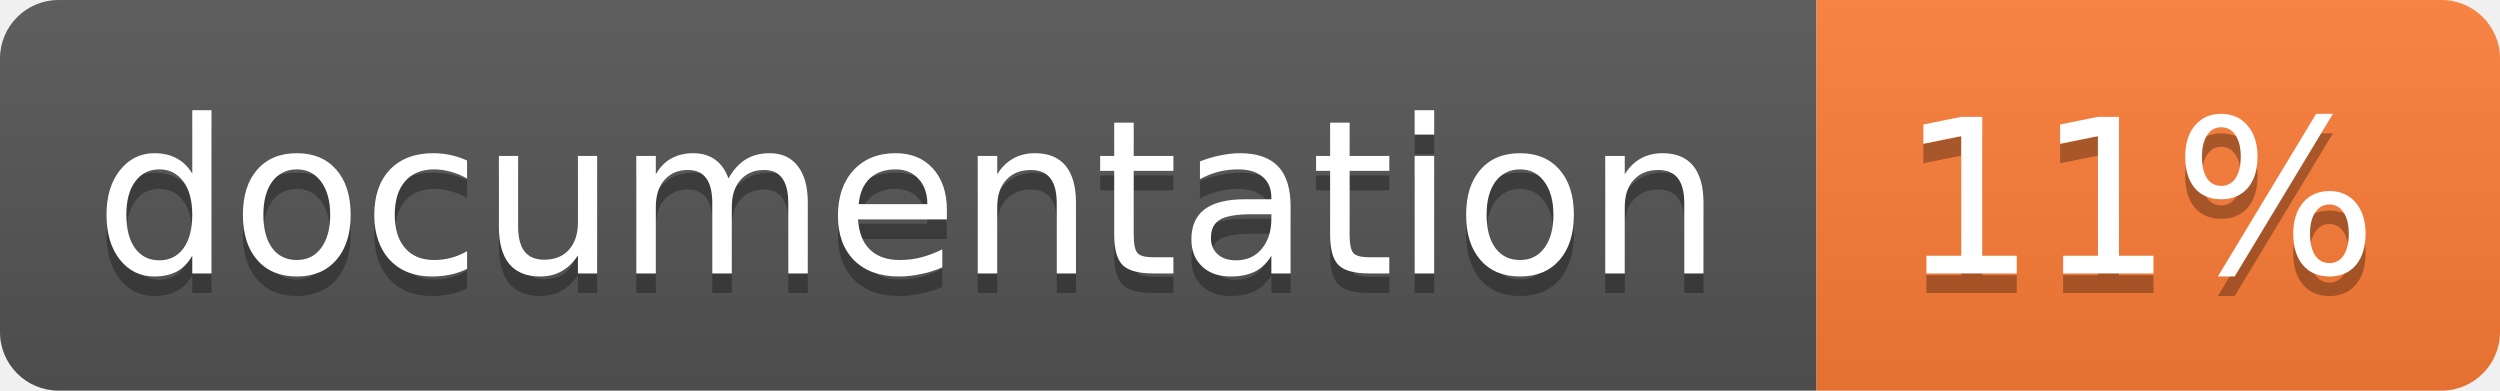
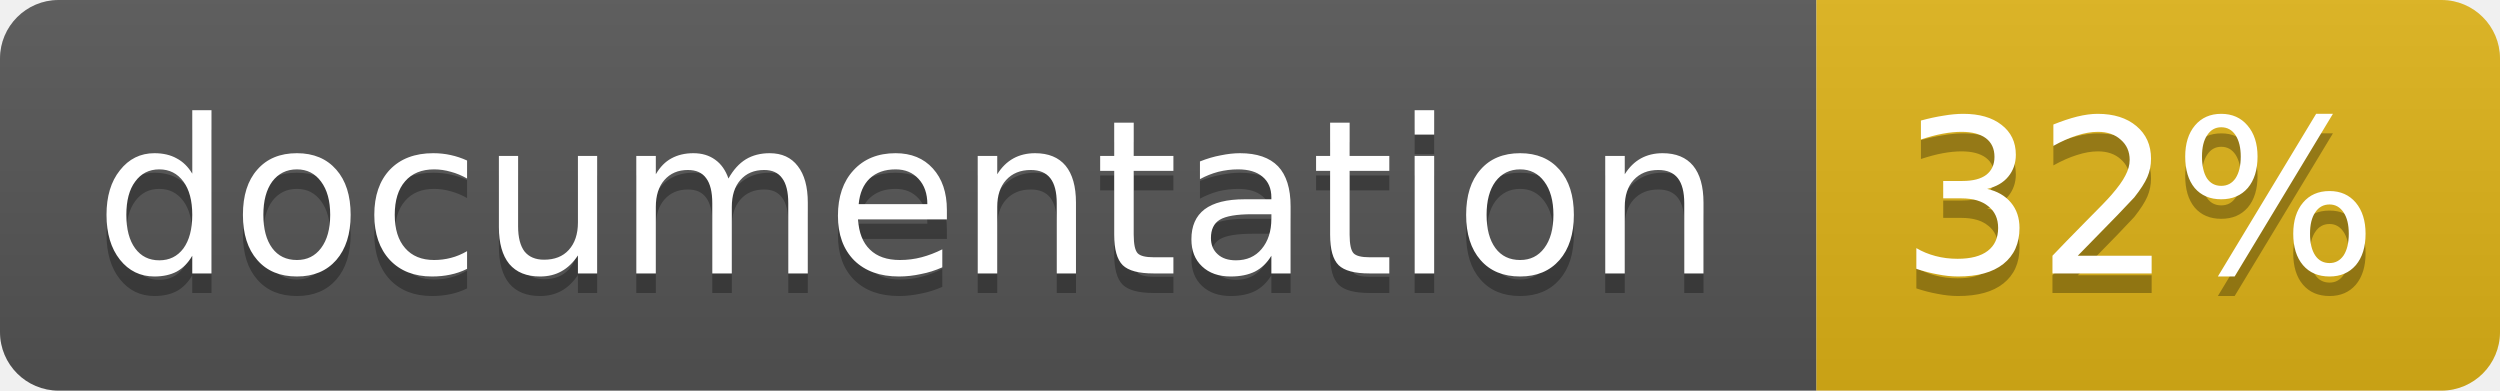
<svg xmlns="http://www.w3.org/2000/svg" width="128" height="20">
  <linearGradient id="b" x2="0" y2="100%">
    <stop offset="0" stop-color="#bbb" stop-opacity=".1" />
    <stop offset="1" stop-opacity=".1" />
  </linearGradient>
  <clipPath id="a">
    <rect width="128" height="20" rx="3" fill="#fff" />
  </clipPath>
  <g clip-path="url(#a)">
    <path fill="#555" d="M0 0h93v20H0z" />
-     <path fill="#fe7d37" d="M93 0h35v20H93z" />
+     <path fill="#dfb317" d="M93 0h35v20H93z" />
    <path fill="url(#b)" d="M0 0h128v20H0z" />
  </g>
  <g fill="#fff" text-anchor="middle" font-family="DejaVu Sans,Verdana,Geneva,sans-serif" font-size="11">
    <text x="46.5" y="15" fill="#010101" fill-opacity=".3">documentation</text>
    <text x="46.5" y="14">documentation</text>
-     <text x="109.5" y="15" fill="#010101" fill-opacity=".3">11%</text>
-     <text x="109.5" y="14">11%</text>
+     <text x="109.5" y="15" fill="#010101" fill-opacity=".3">32%</text>
+     <text x="109.5" y="14">32%</text>
  </g>
</svg>
